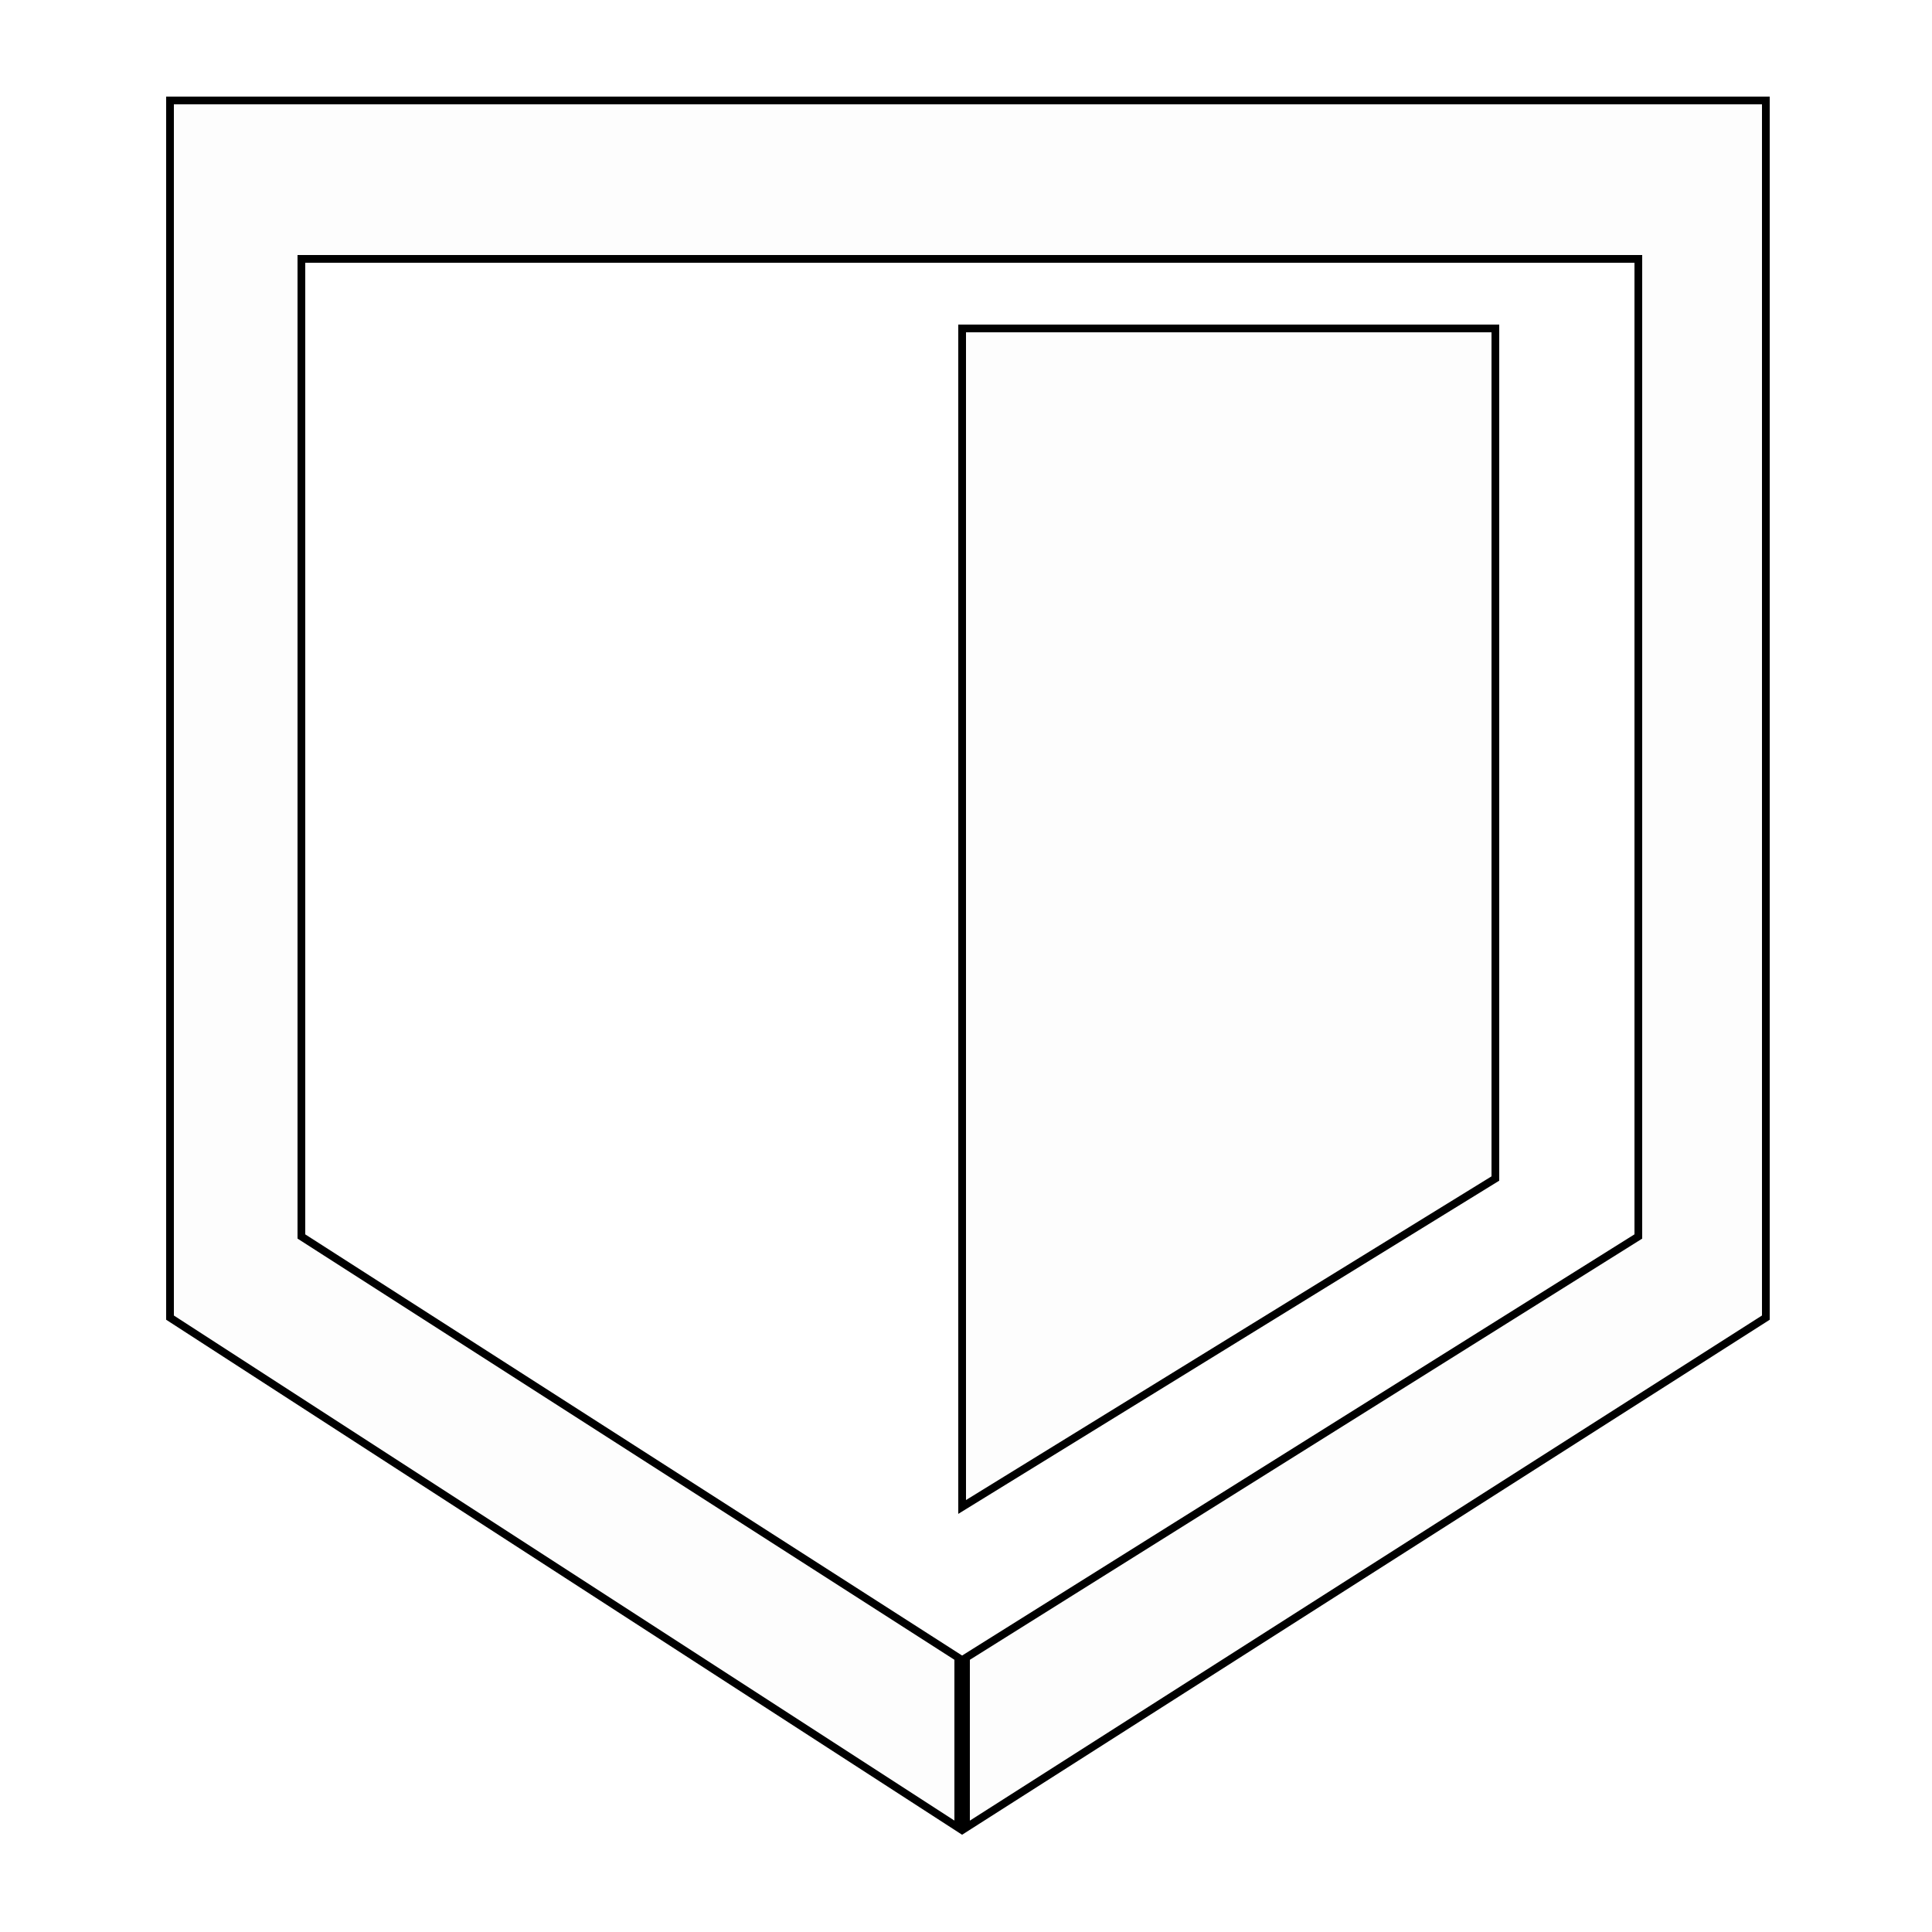
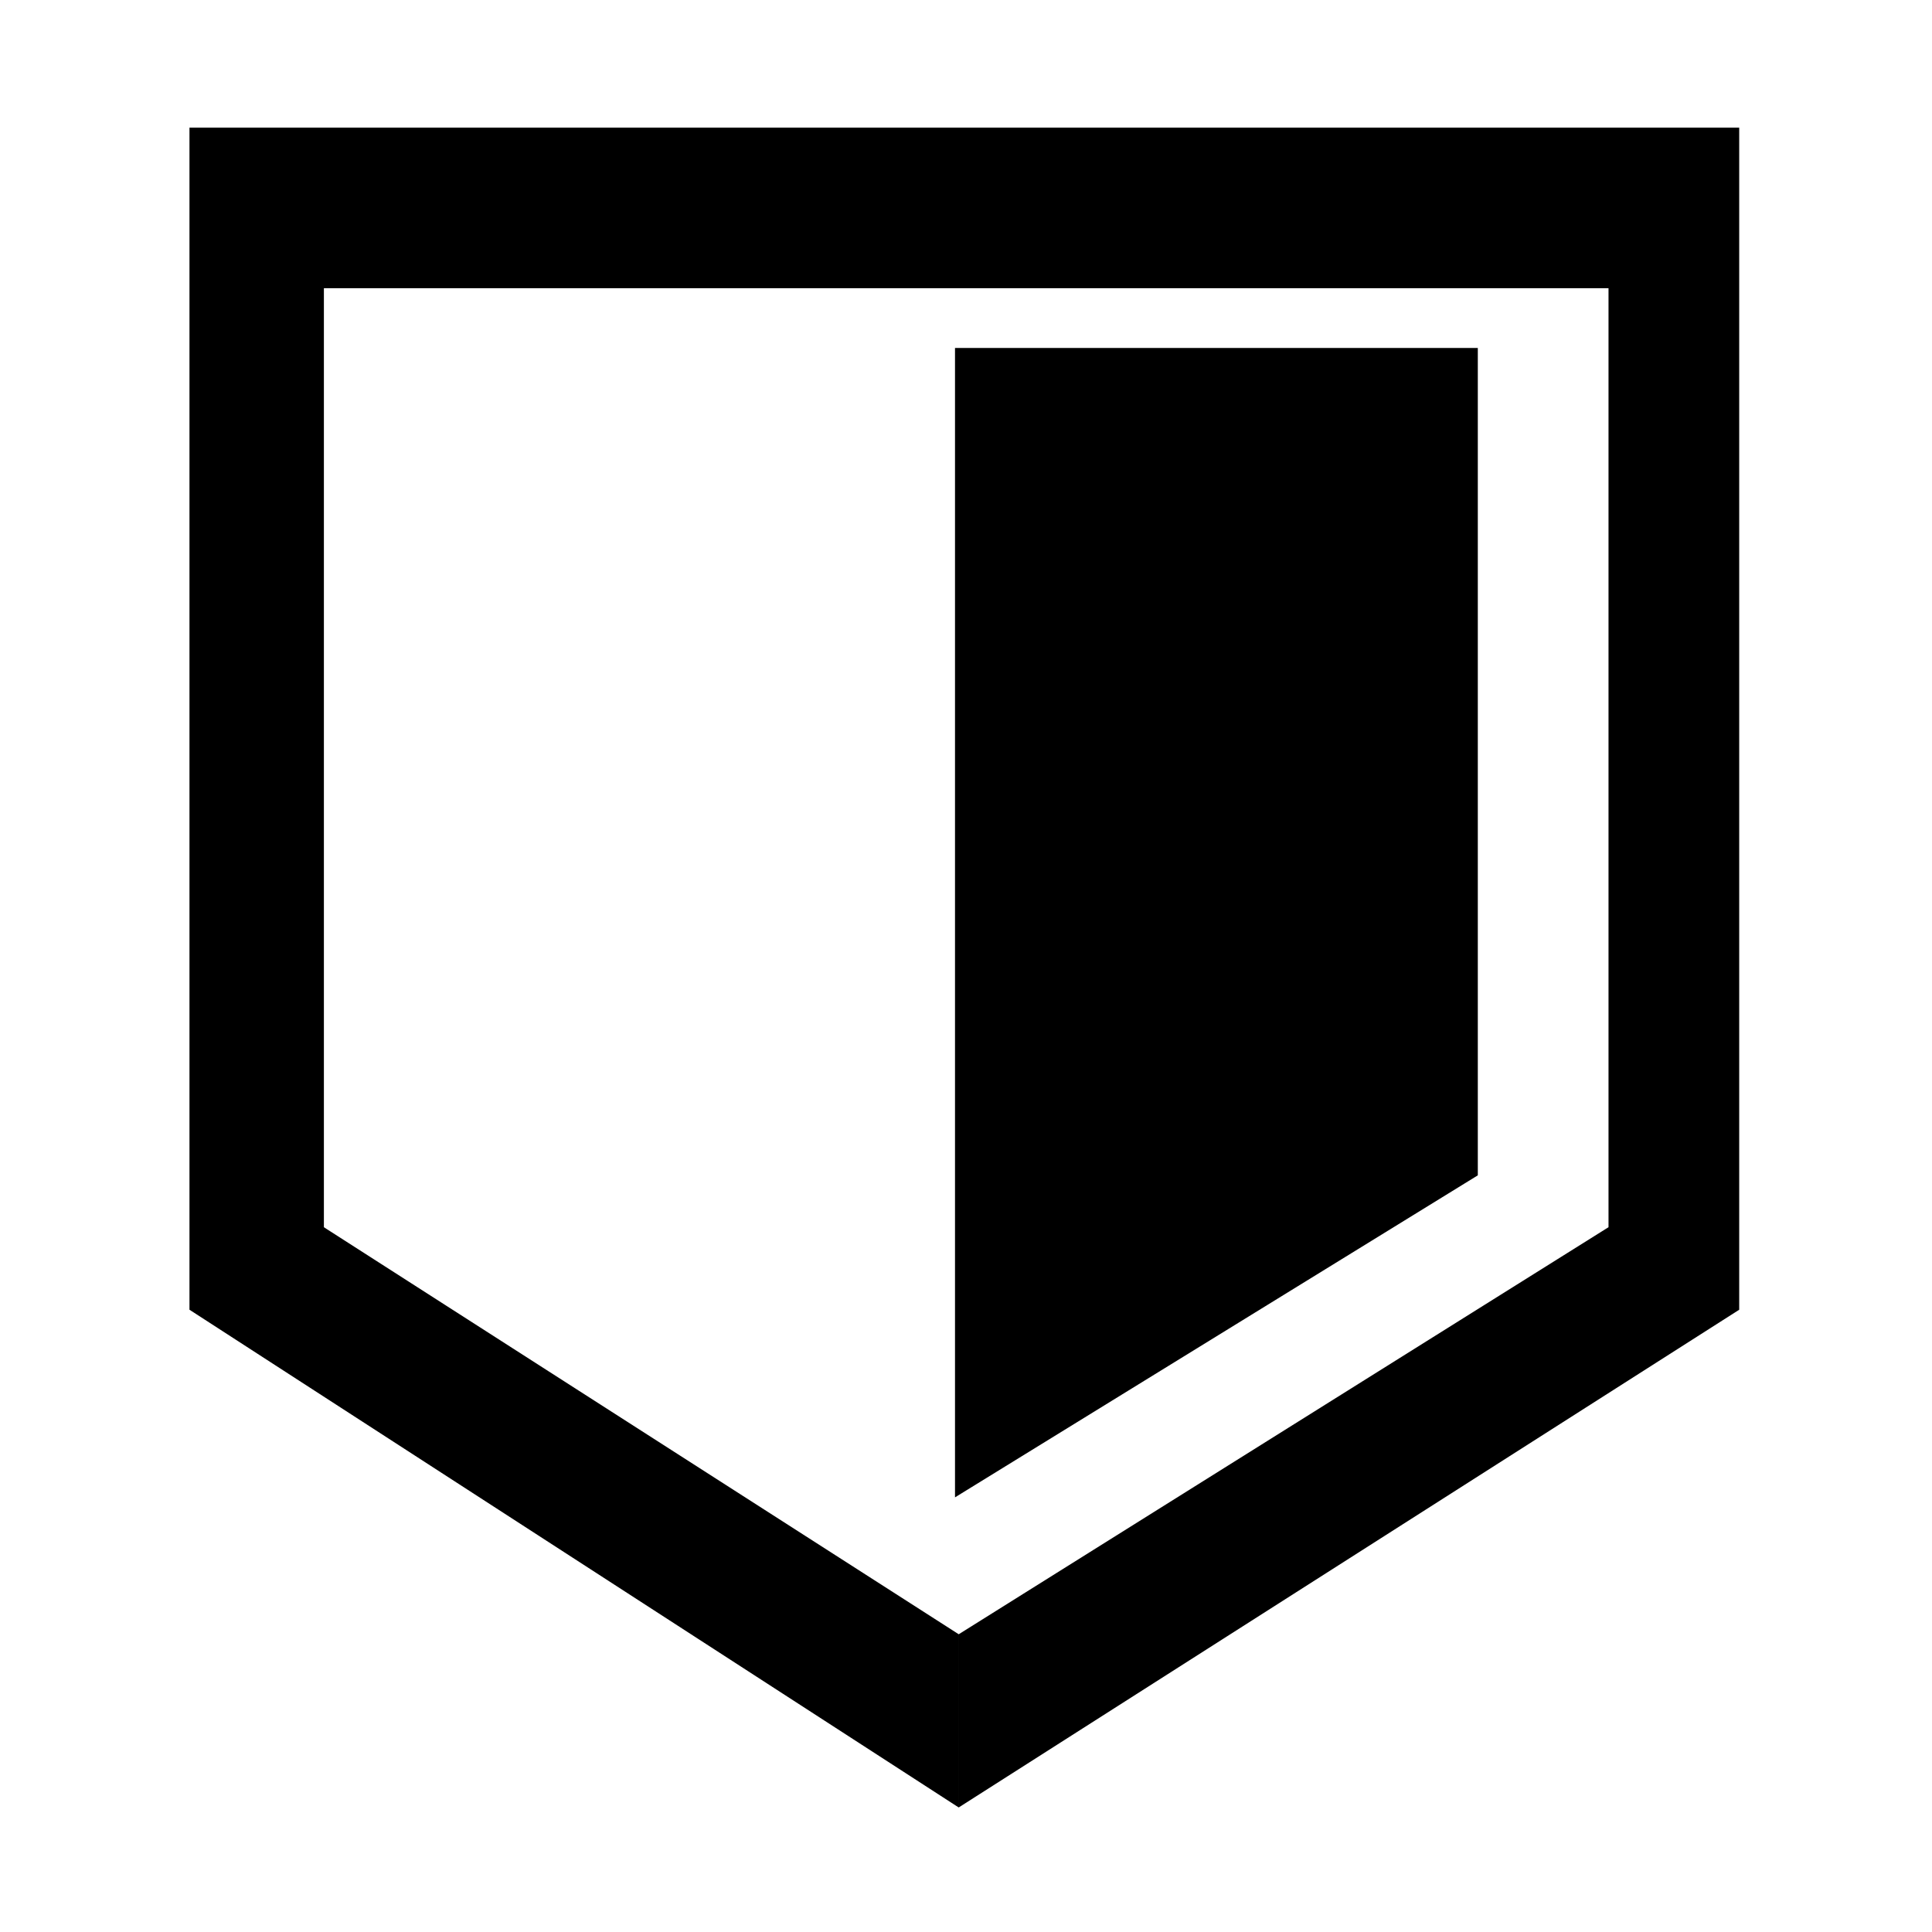
<svg xmlns="http://www.w3.org/2000/svg" width="250" height="250" viewBox="0 0 250 250" fill="none">
-   <path d="M228.5 13H22V170.5L124 236.5V214.5L39 160V33.5H212V160L125 214.5V236.5L228.5 170.5V13Z" fill="#FDFDFD" stroke="black" />
-   <path d="M193.5 42.5H124.5V195L193.5 152.5V42.5Z" fill="#FDFDFD" stroke="black" />
+   <path d="M224.57 17H25V169.215L123.577 233V211.738L41.429 159.067V36.812H208.624V159.067L124.544 211.738V233L224.57 169.215V17Z" fill="black" stroke="black" stroke-width="0.966" />
+   <path d="M190.745 45.51H124.06V192.893L190.745 151.819V45.51Z" fill="black" stroke="black" stroke-width="0.966" />
</svg>
